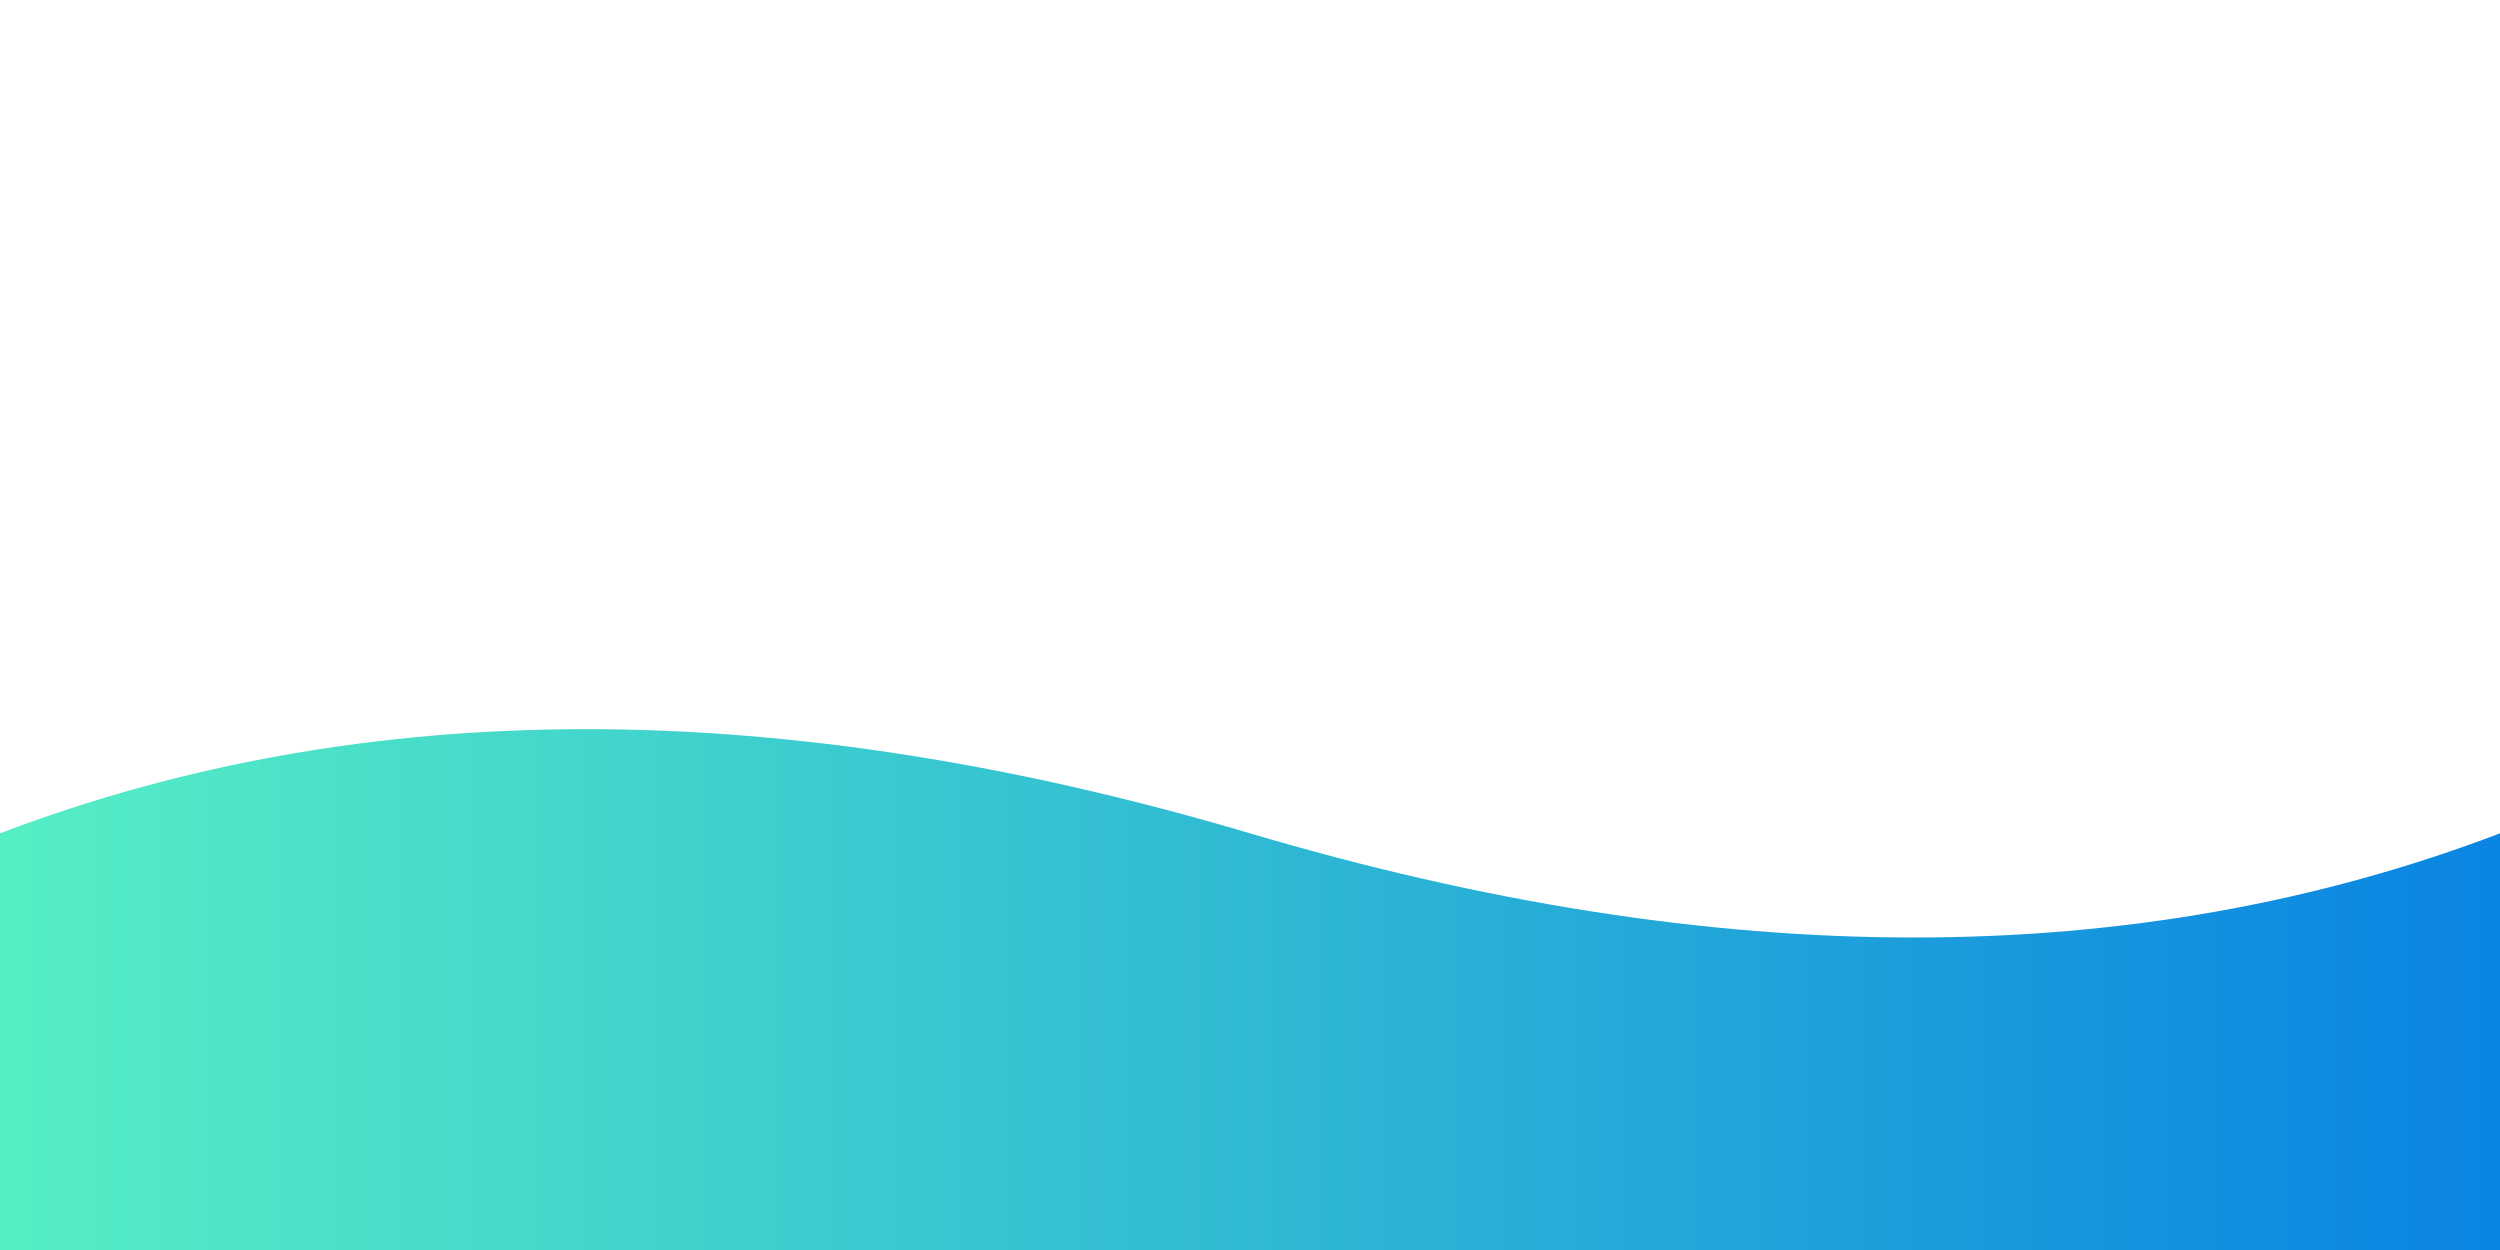
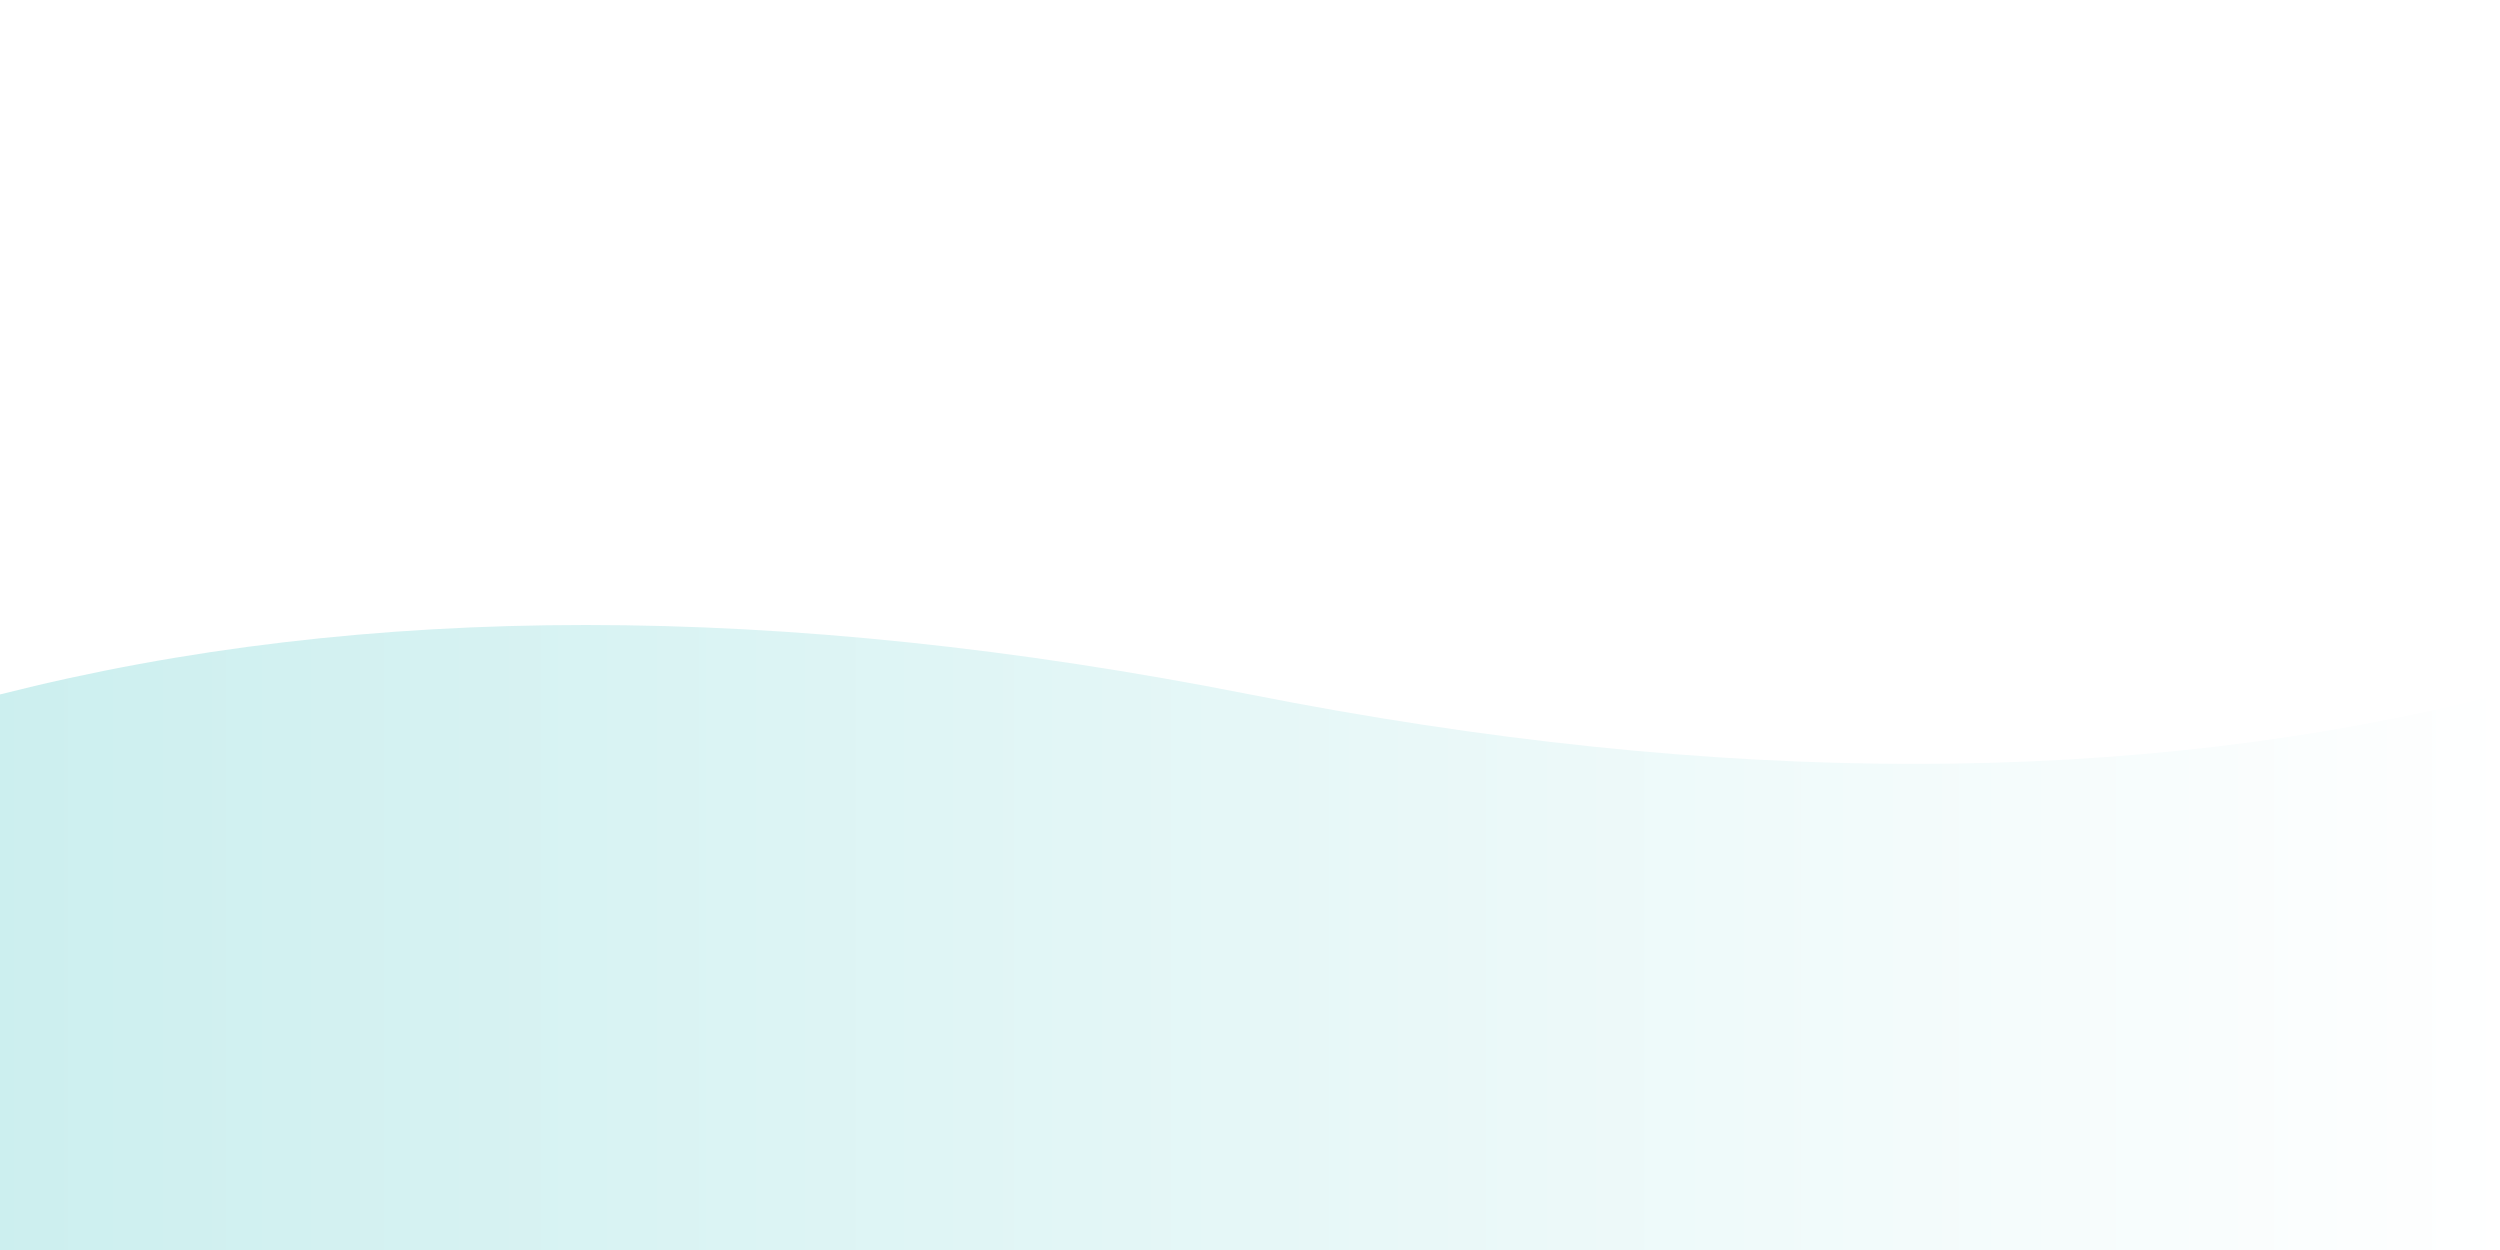
<svg xmlns="http://www.w3.org/2000/svg" width="2800" height="1400" preserveAspectRatio="none" viewBox="0 0 160 90">
  <defs>
    <linearGradient id="a">
-       <stop stop-color="#55efc4" offset="0" />
-       <stop stop-color="#0984e3" offset="1" />
+       <stop stop-color="#ccefef" offset="0" />
+       <stop stop-color="#fff" offset="1" />
    </linearGradient>
  </defs>
-   <path d="m0 60q35-15 80 0t80 0v30h-160v-40" fill="url(#a)" />
+   <path d="m0 50q35-10 80 0t80 0v60h-160v-40" fill="url(#a)" />
</svg>
